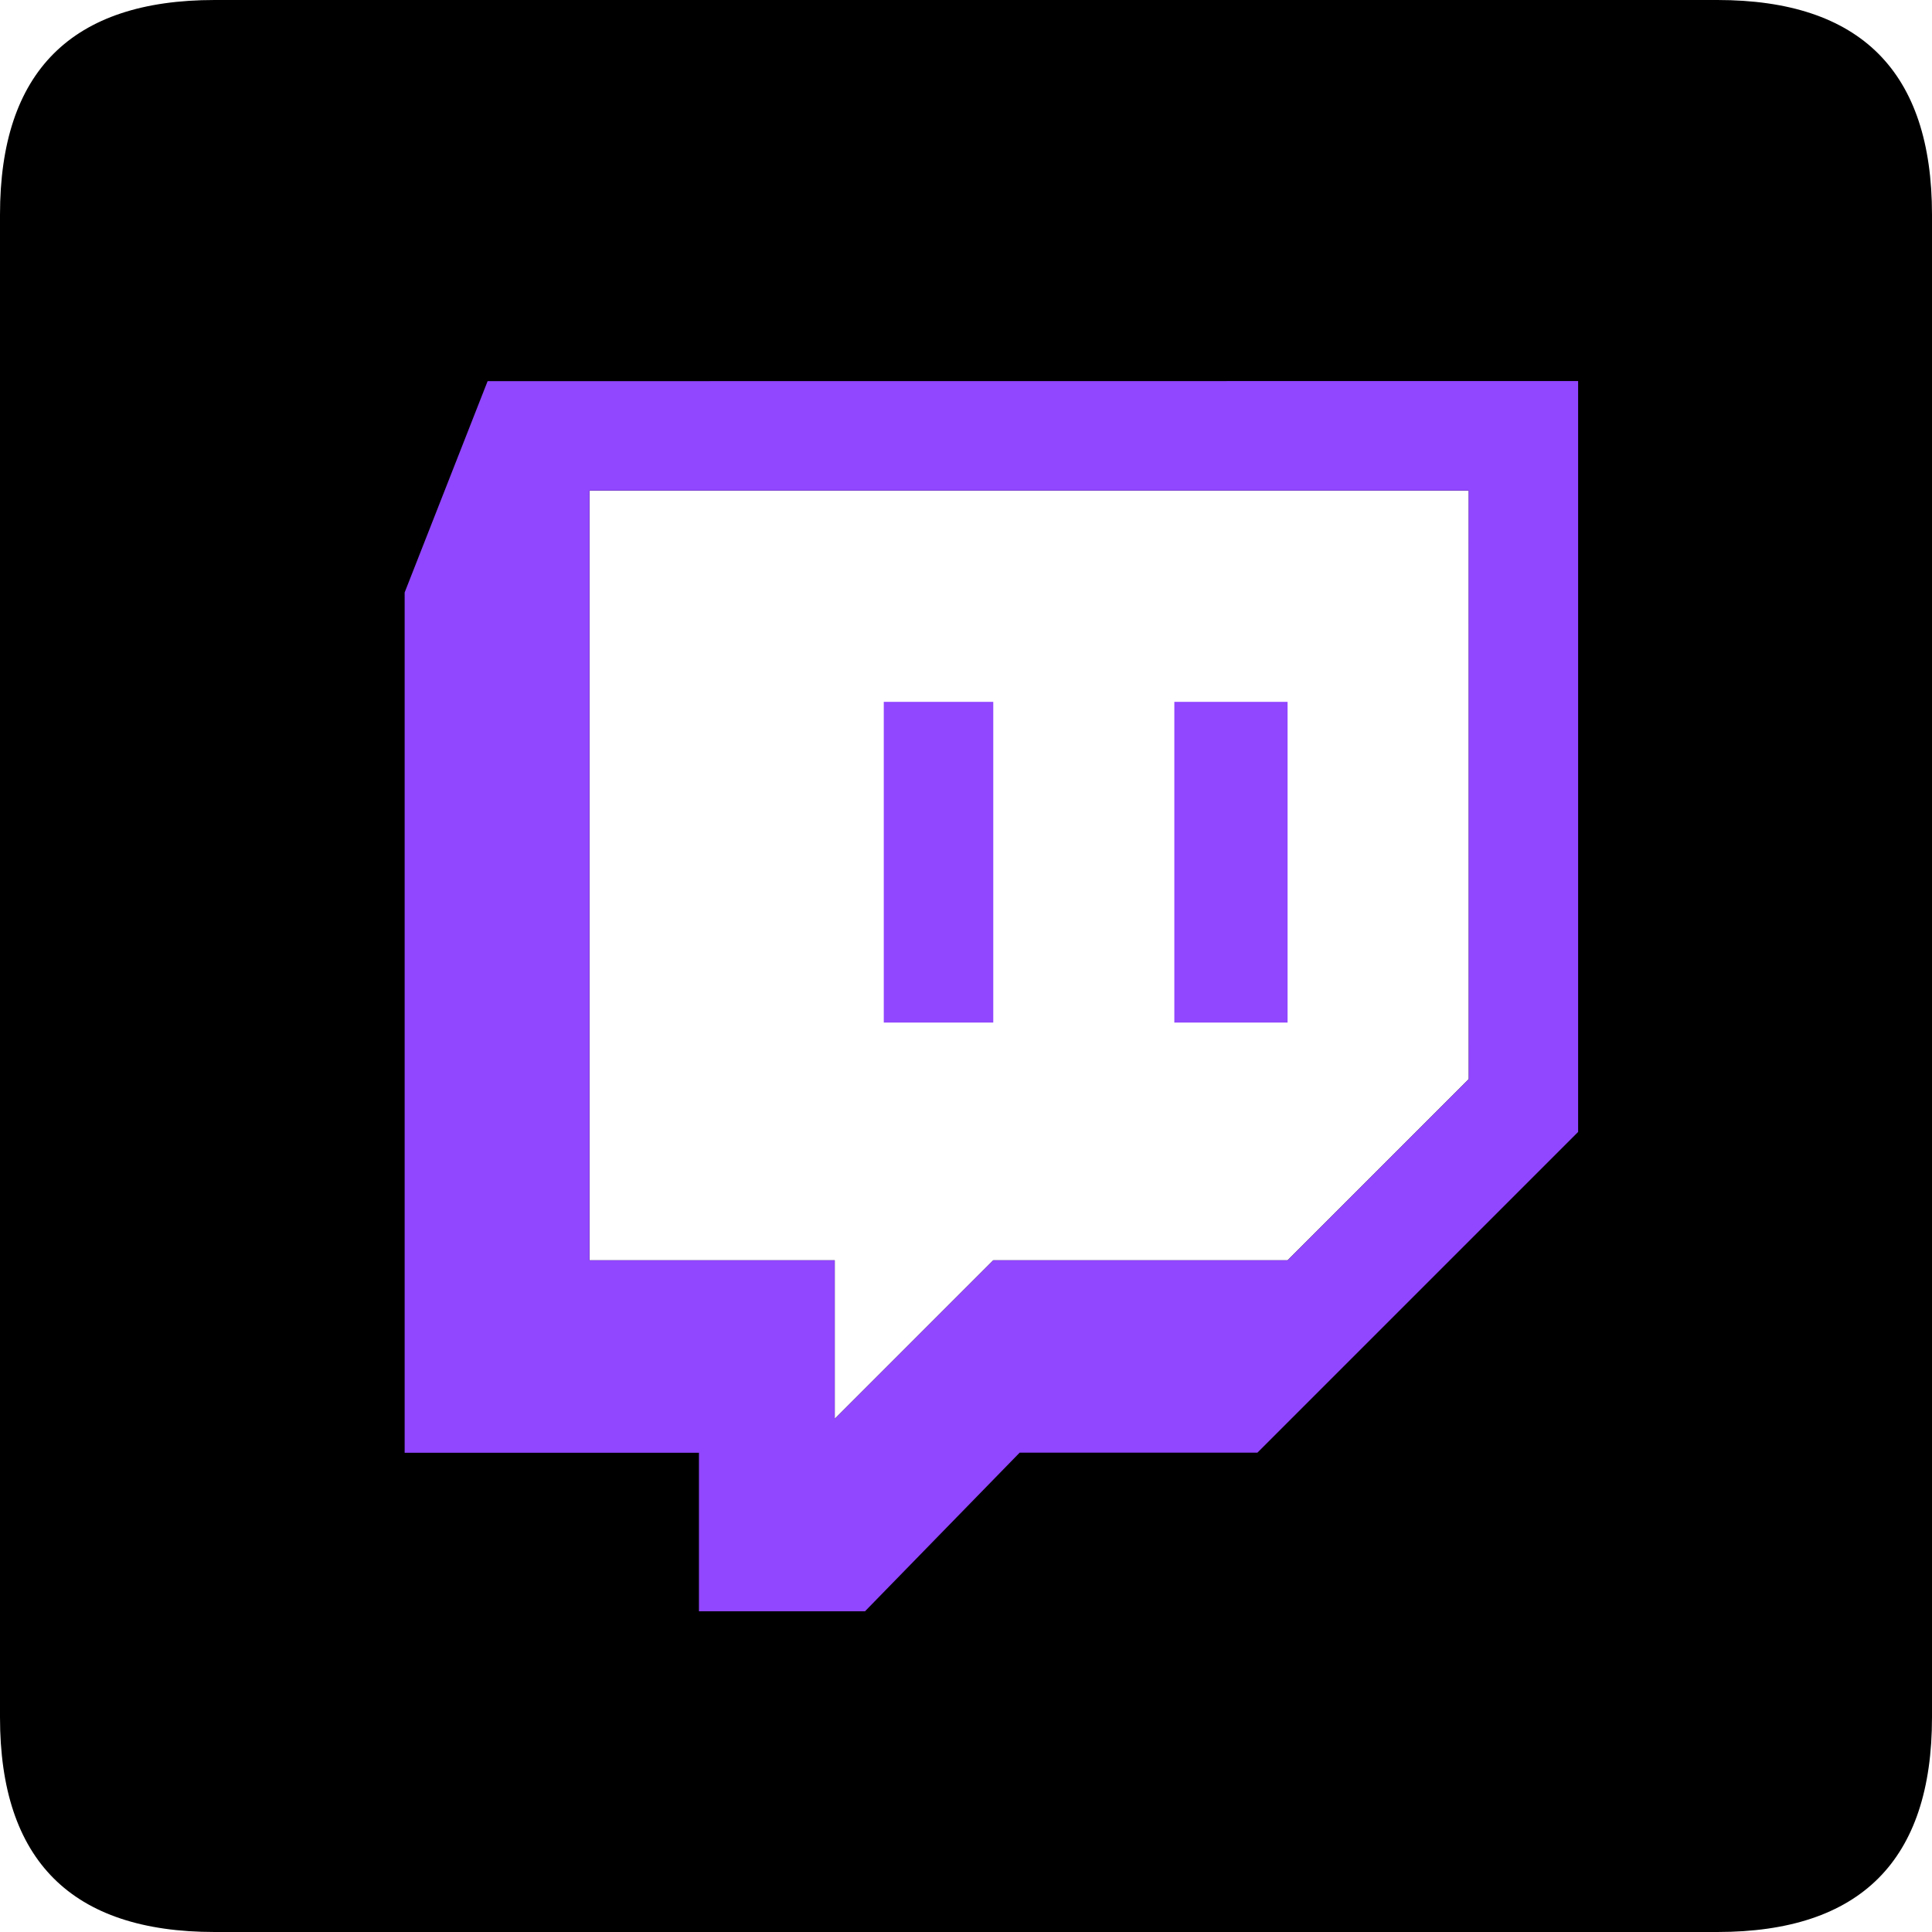
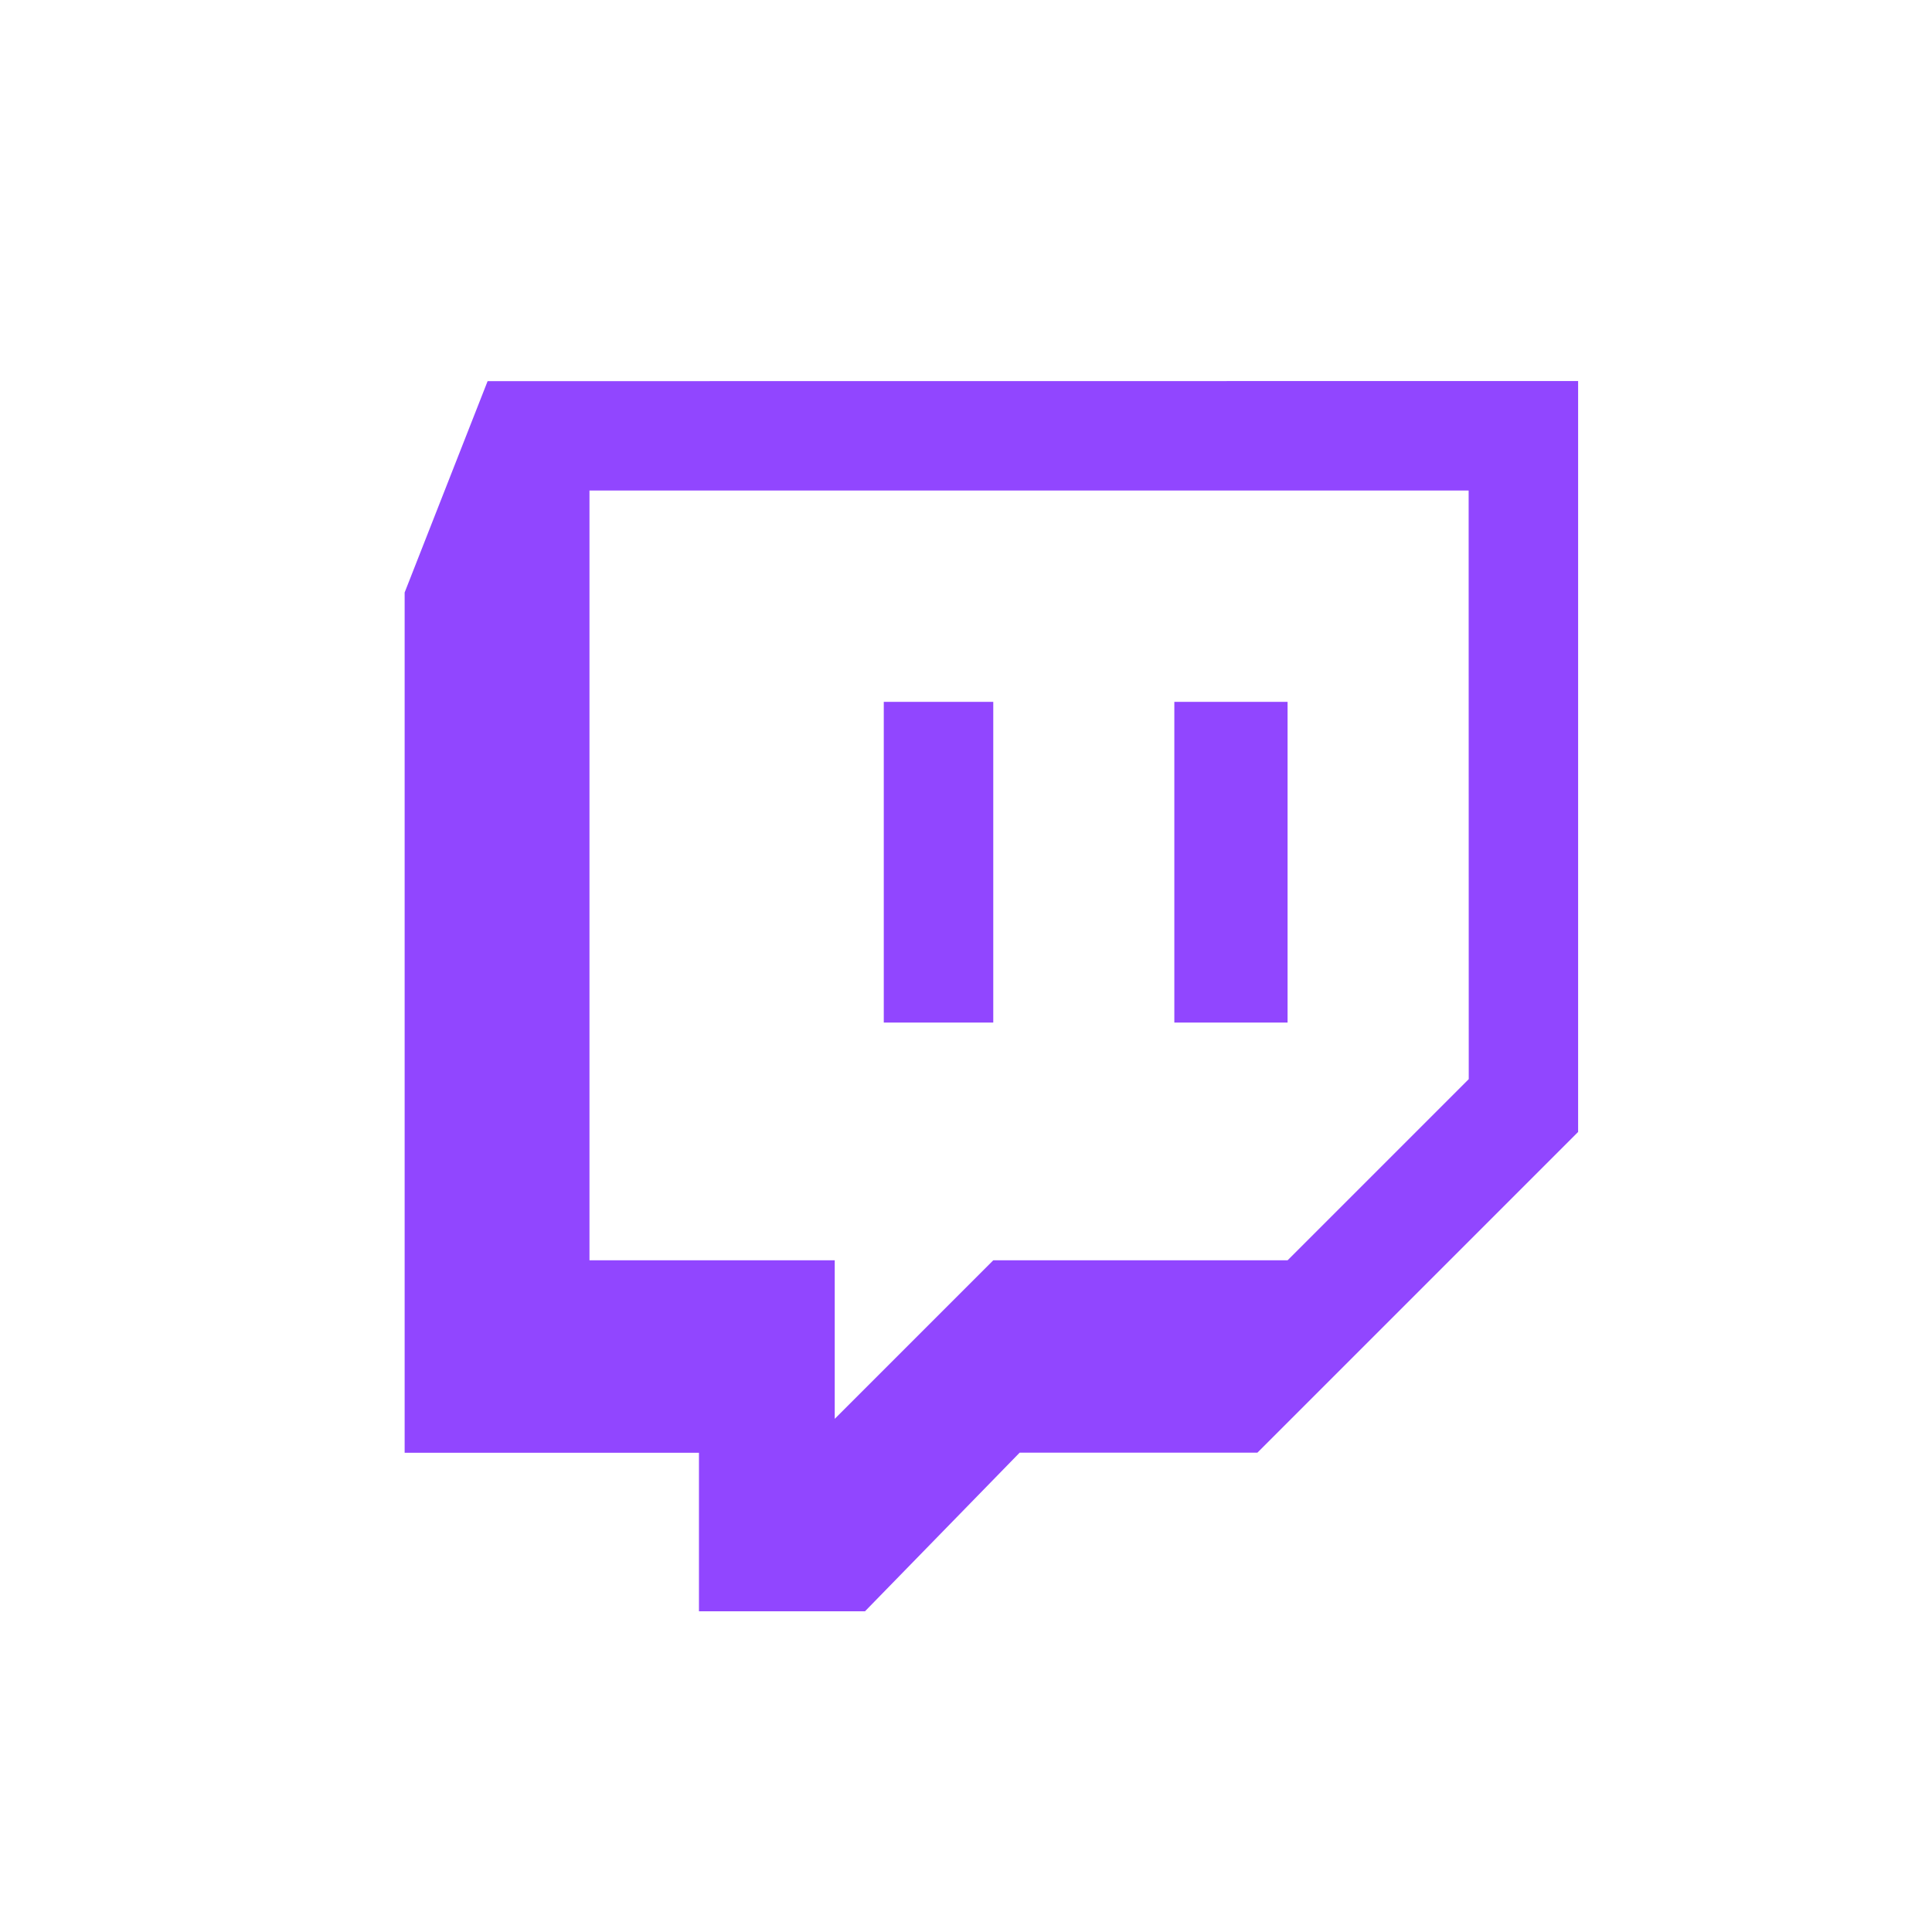
<svg xmlns="http://www.w3.org/2000/svg" width="18" height="18" fill="none" viewBox="0 0 18 18">
-   <path d="M2 0Q0 0 0 2V16q0 2 2 2H16q2 0 2-2V2q0-2-2-2H2Z" fill="#000000" />
  <path d="M13.684 4.57H5.492v7.172H7.777v1.477l1.477-1.477h2.742l1.688-1.688Z" fill="#ffff" />
  <path d="M8.234 6.539V9.527H9.254V6.539Zm2.707 0V9.527h1.055V6.539Zm2.742-1.969H5.492v7.172H7.777v1.477l1.477-1.477h2.742l1.688-1.688Zm1.02-1.02v6.996l-2.988 2.988H9.5L8.059 15.012H6.512V13.535H3.77V5.52L4.543 3.551Z" fill="#9146ff" />
</svg>
